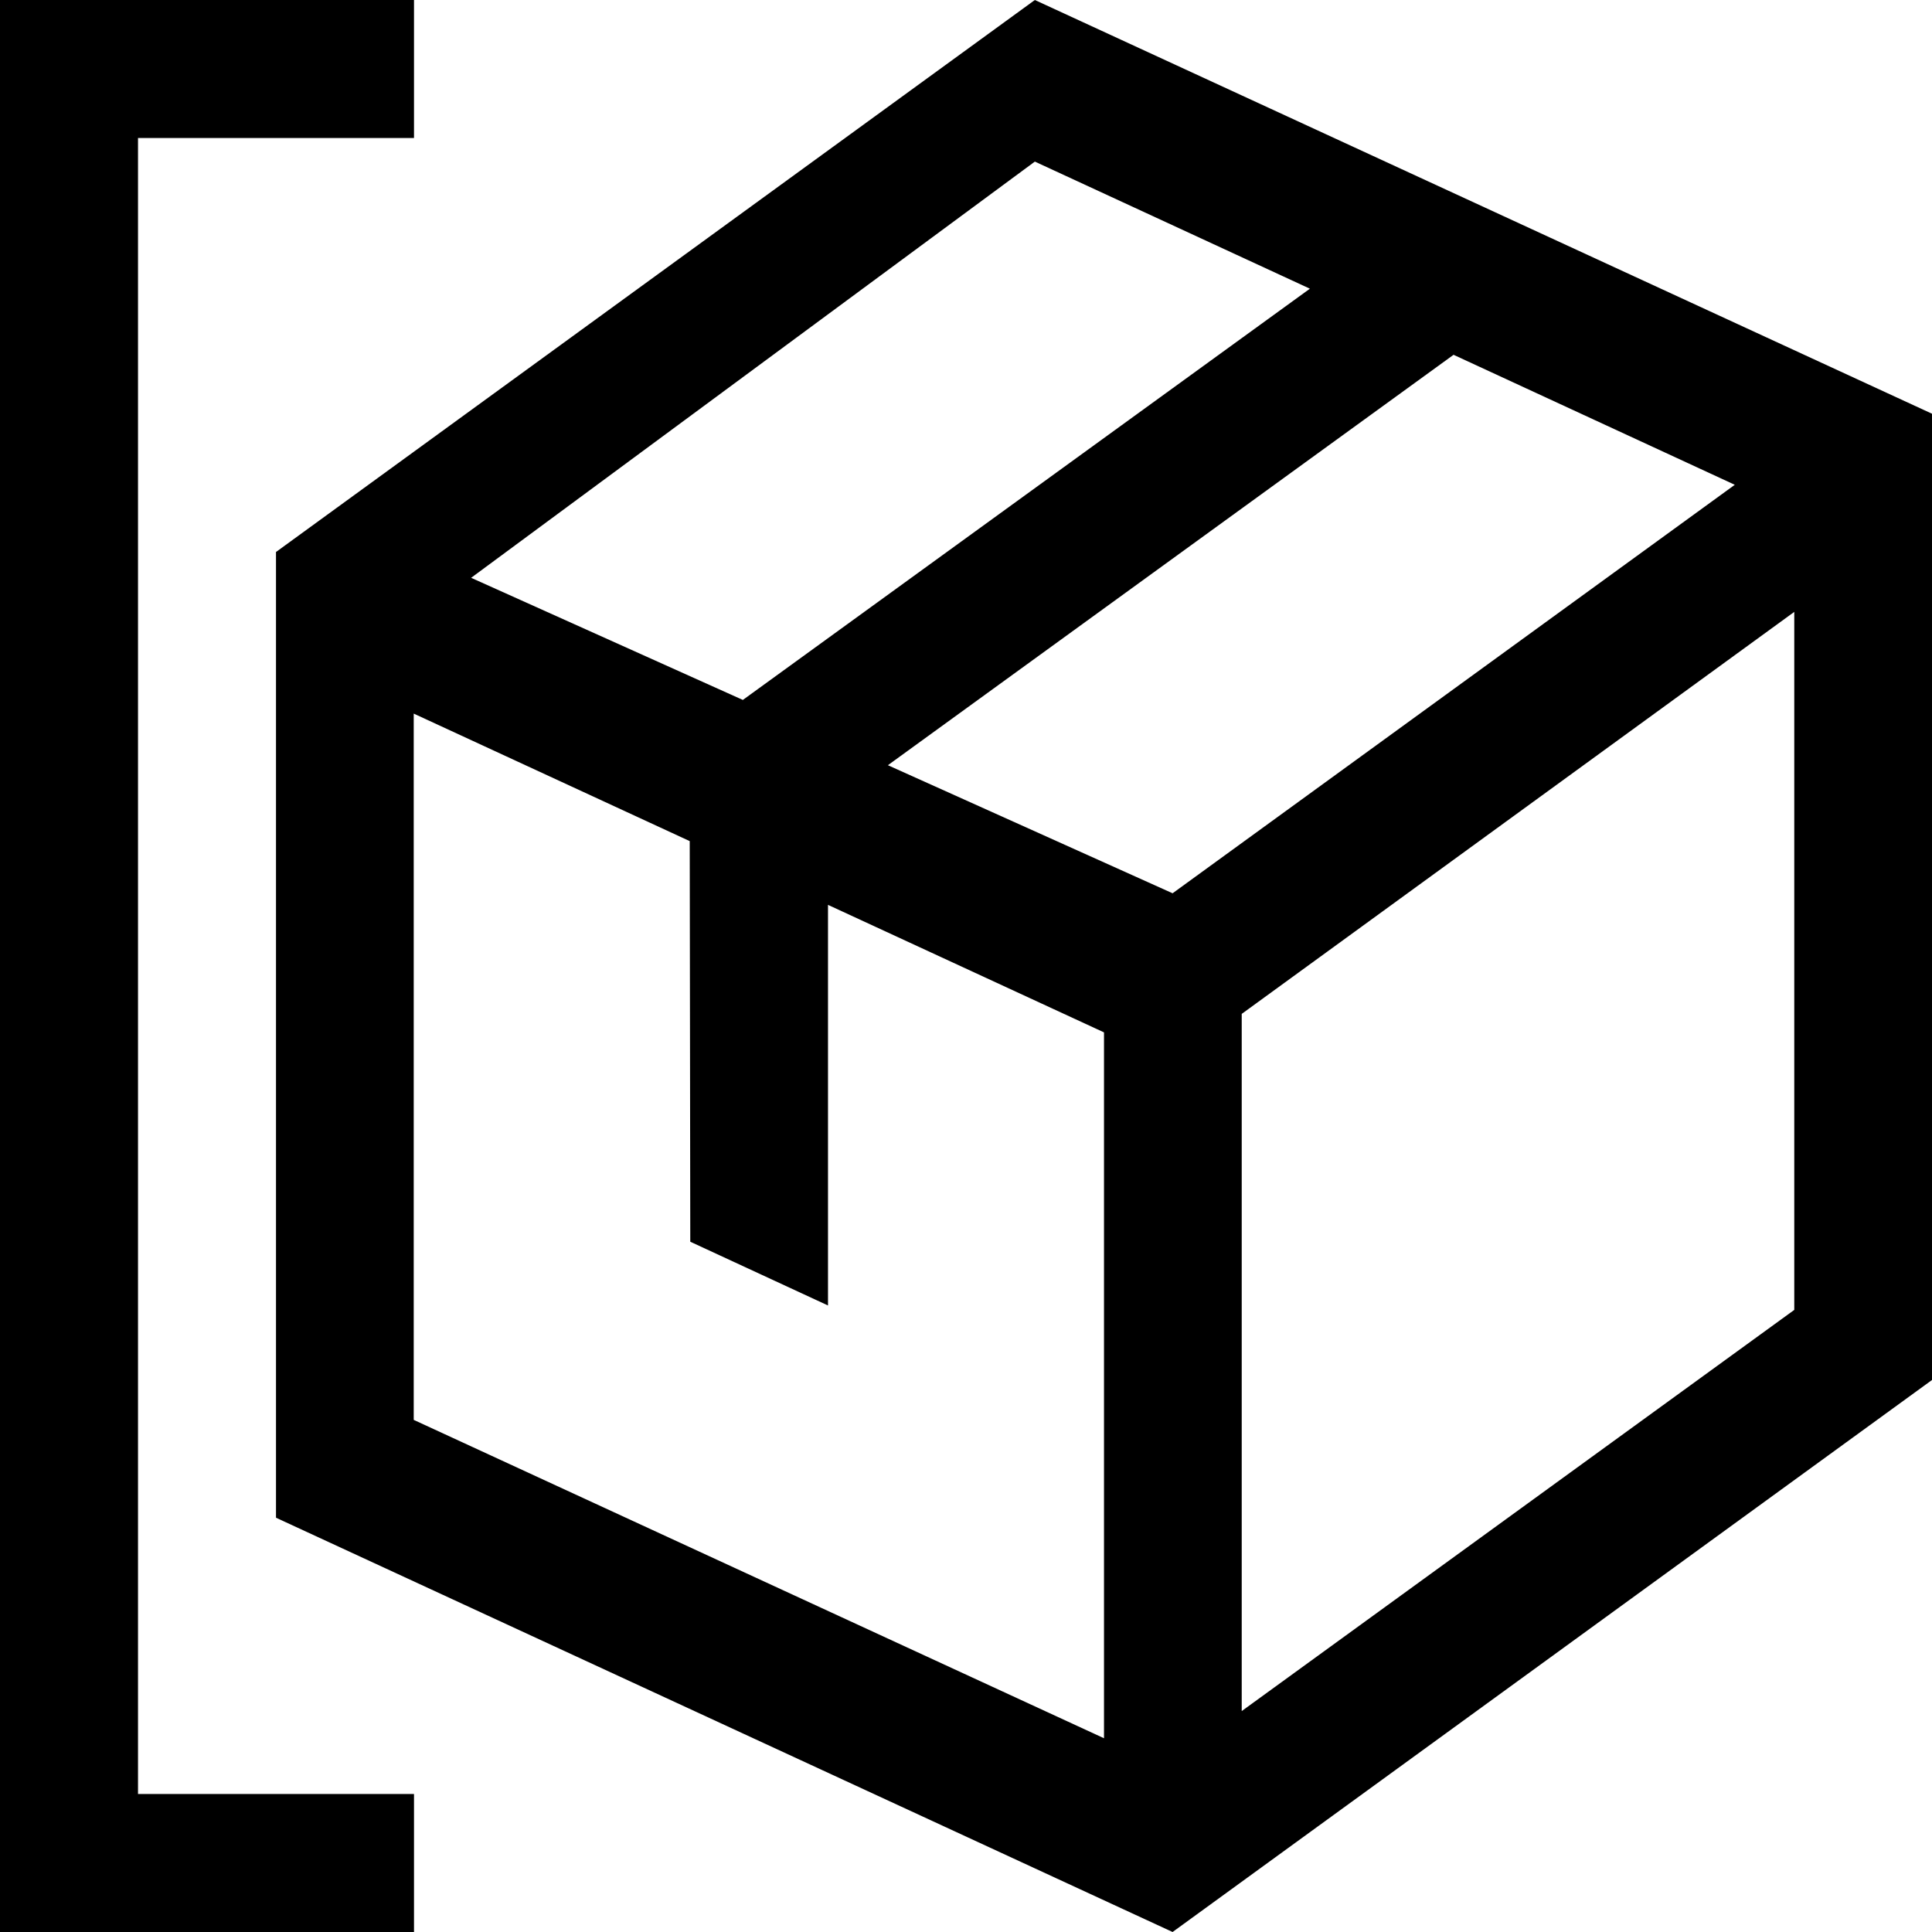
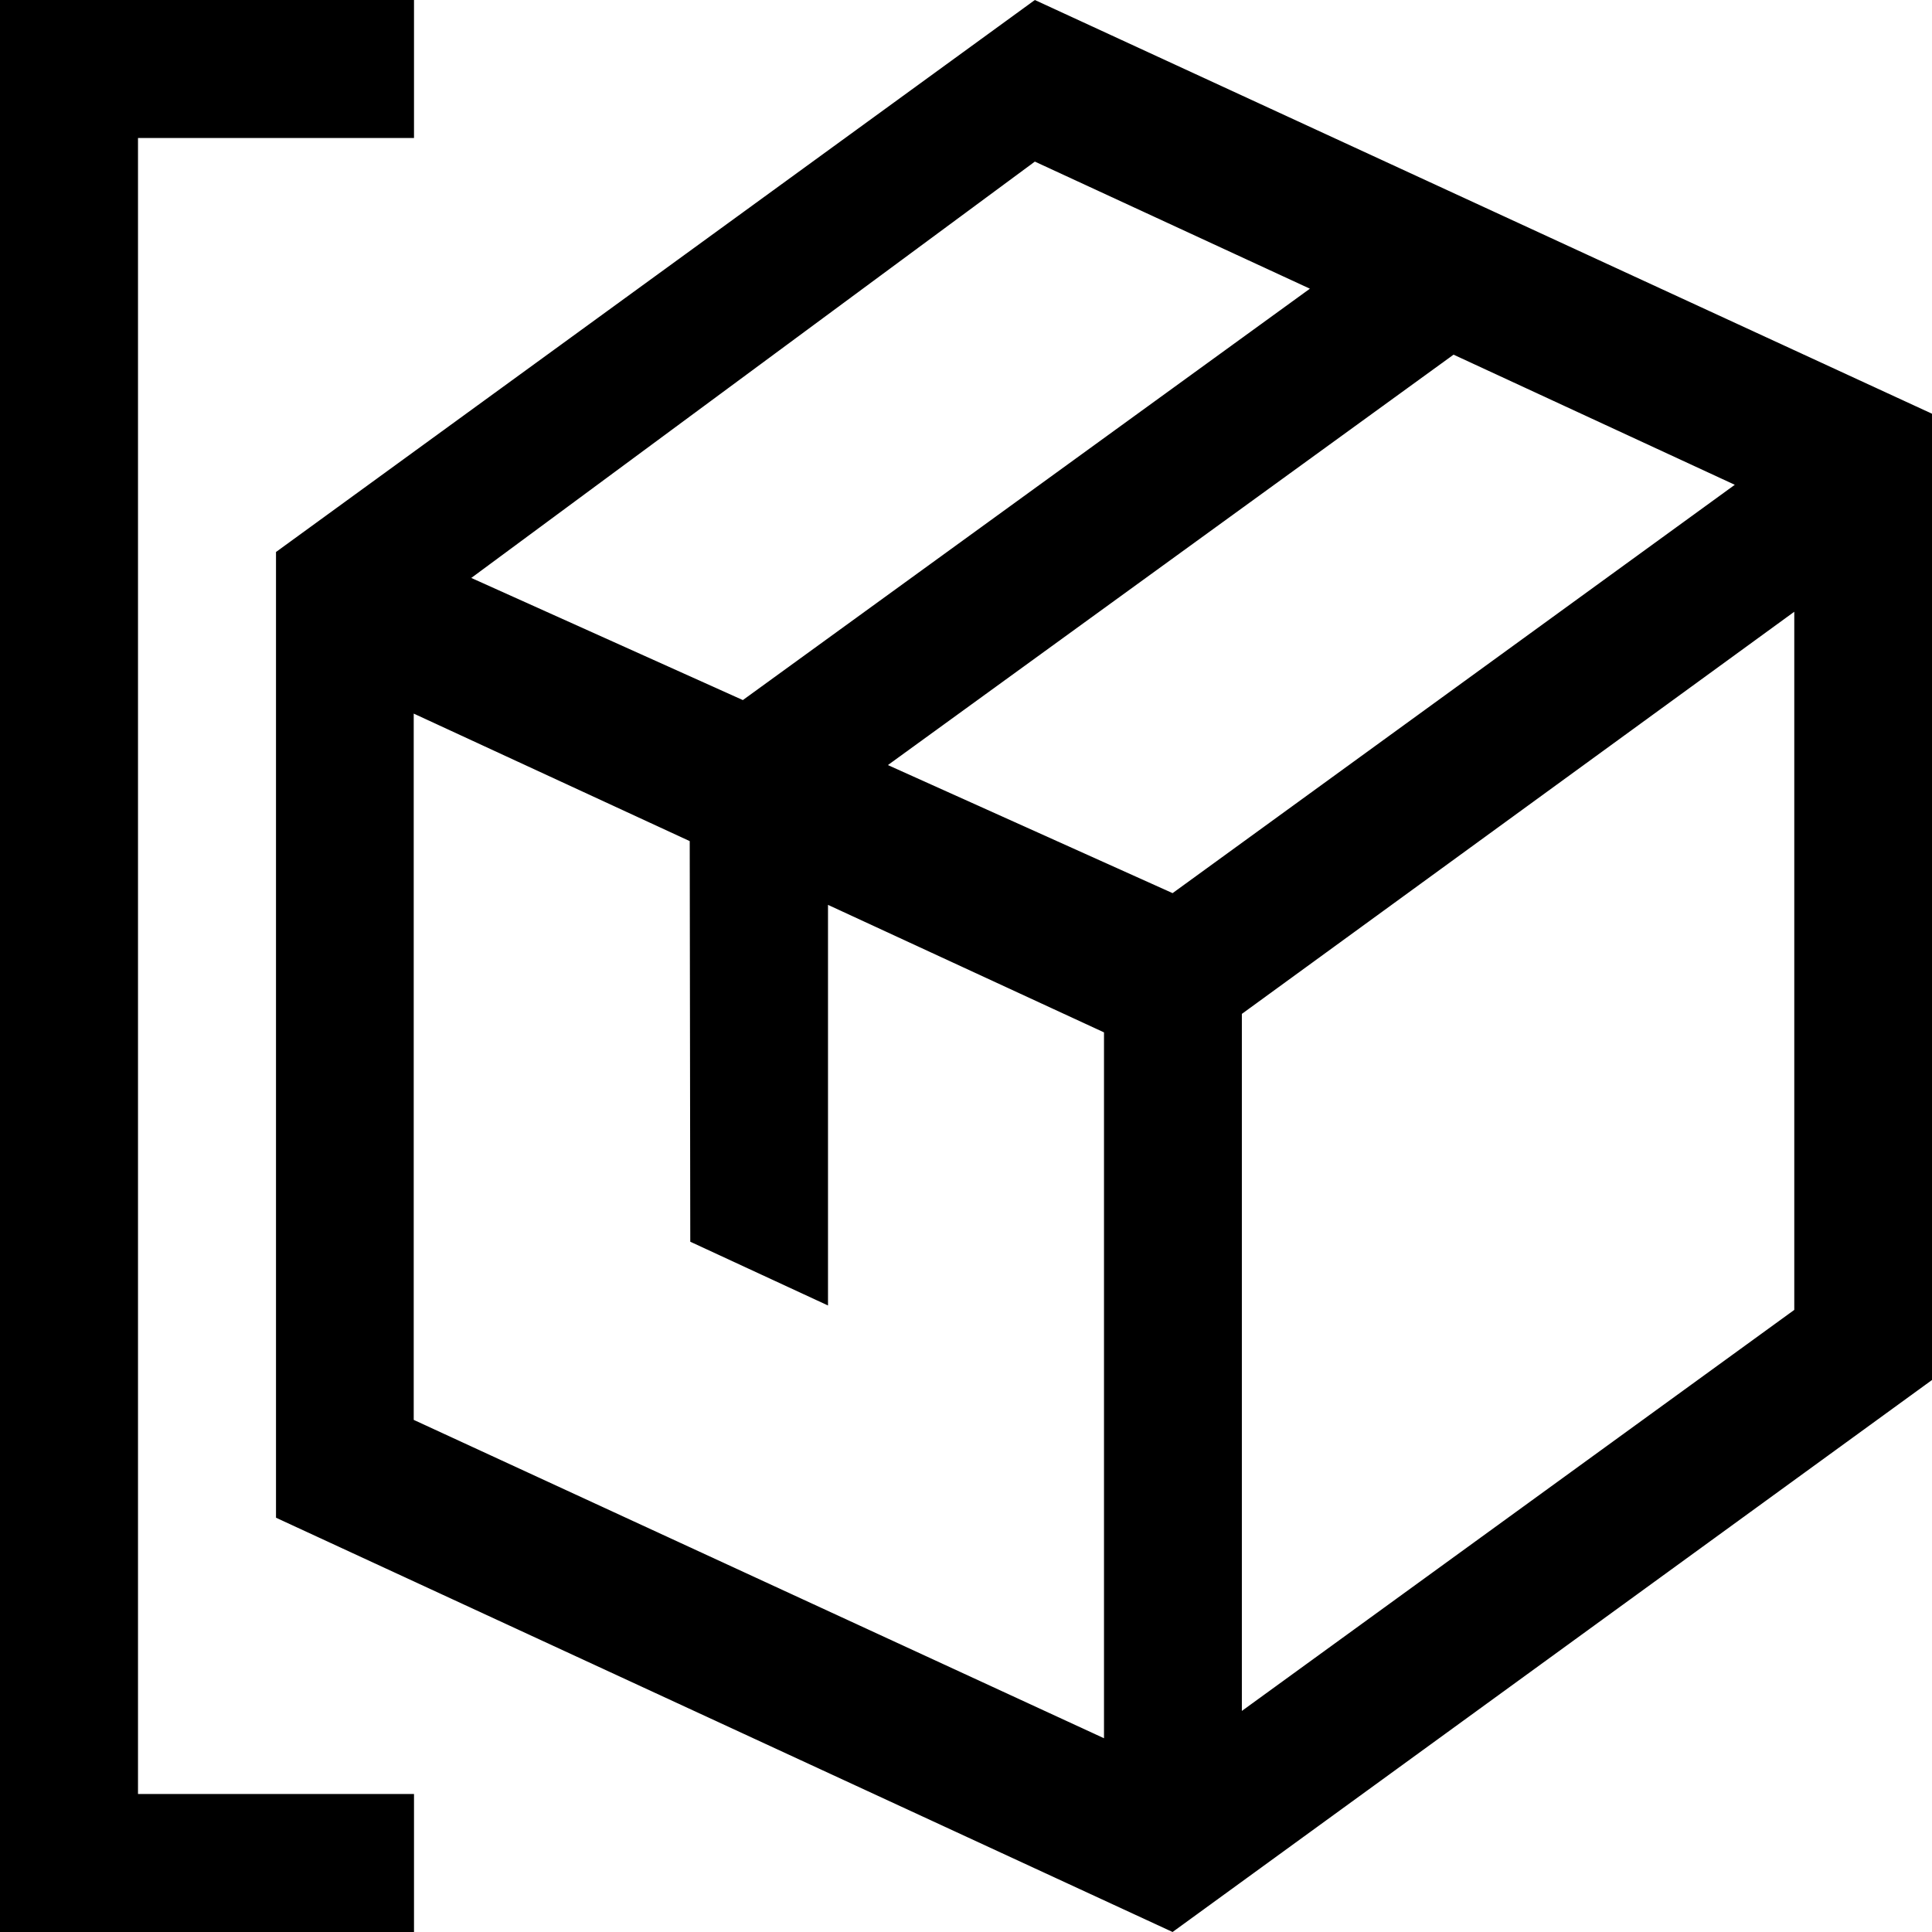
- <svg xmlns="http://www.w3.org/2000/svg" version="1.1" id="Warstwa_1" x="0px" y="0px" viewBox="0 0 14 14" xml:space="preserve" width="14" height="14">
-   <defs id="defs69" />
-   <path d="M 7.499,0 C 5.665,1.333 3.834,2.667 2,4 c 0,2.332 0,4.667 0,6.998 L 8.497,14 14,10 c 0,-2.332 0,-4.667 0,-6.998 v -0.004 z M 12.571,3.513 8.497,6.473 6.434,5.545 10.533,2.571 Z M 7.499,1.171 9.492,2.092 5.383,5.072 3.414,4.187 Z M 2.998,5.171 4.998,6.095 5.002,8.998 6,9.46 V 6.557 L 8,7.481 V 12.596 L 2.998,10.289 Z M 13.002,9.492 8.998,12.399 V 7.347 L 13.002,4.434 Z" id="path62" style="stroke-width:0.035" />
-   <path d="M 0,14 H 3 V 13 H 1 V 1 H 3 V 0 H 0 Z" id="path743" style="stroke-width:1" />
+ <svg xmlns="http://www.w3.org/2000/svg" version="1.1" viewBox="0 0 14 14" xml:space="preserve">
+   <path d="m7.499 0c-1.834 1.333-3.665 2.667-5.499 4v6.998l6.497 3.002 5.503-4v-6.998-0.004zm5.072 3.513-4.074 2.959-2.063-0.928 4.099-2.974zm-5.072-2.342 1.993 0.921-4.109 2.981-1.968-0.885zm-4.501 4 2 0.924 0.004 2.903 0.998 0.462v-2.903l2 0.924v5.115l-5.002-2.307zm10.004 4.321-4.003 2.906v-5.051l4.003-2.914z" />
+   <path d="m0 14h3v-1h-2v-12h2v-1h-3z" />
</svg>
